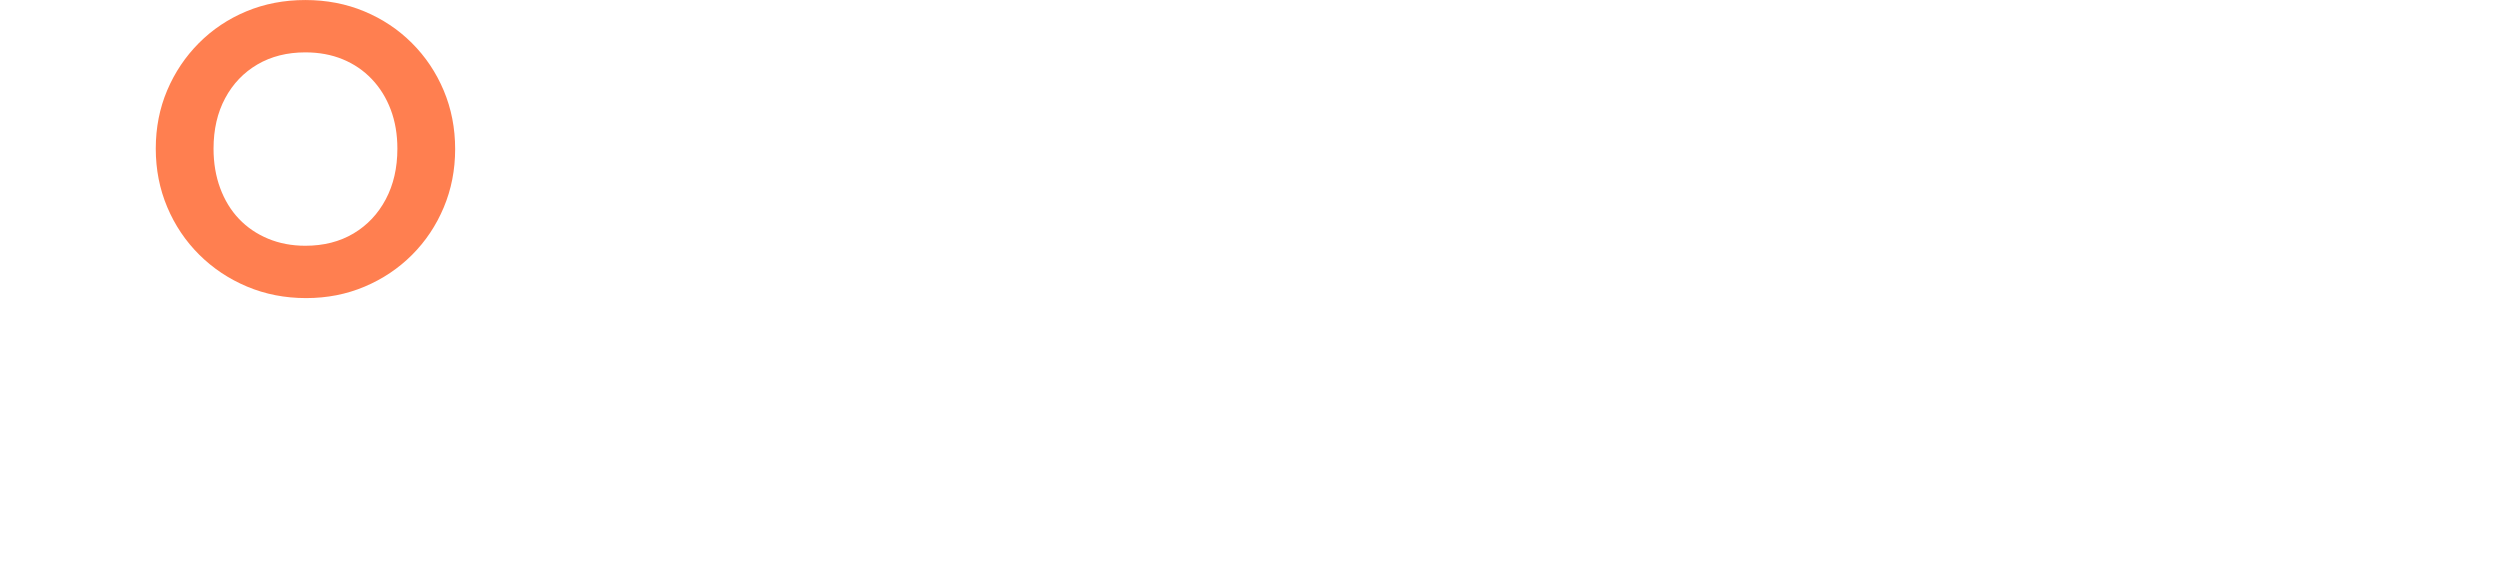
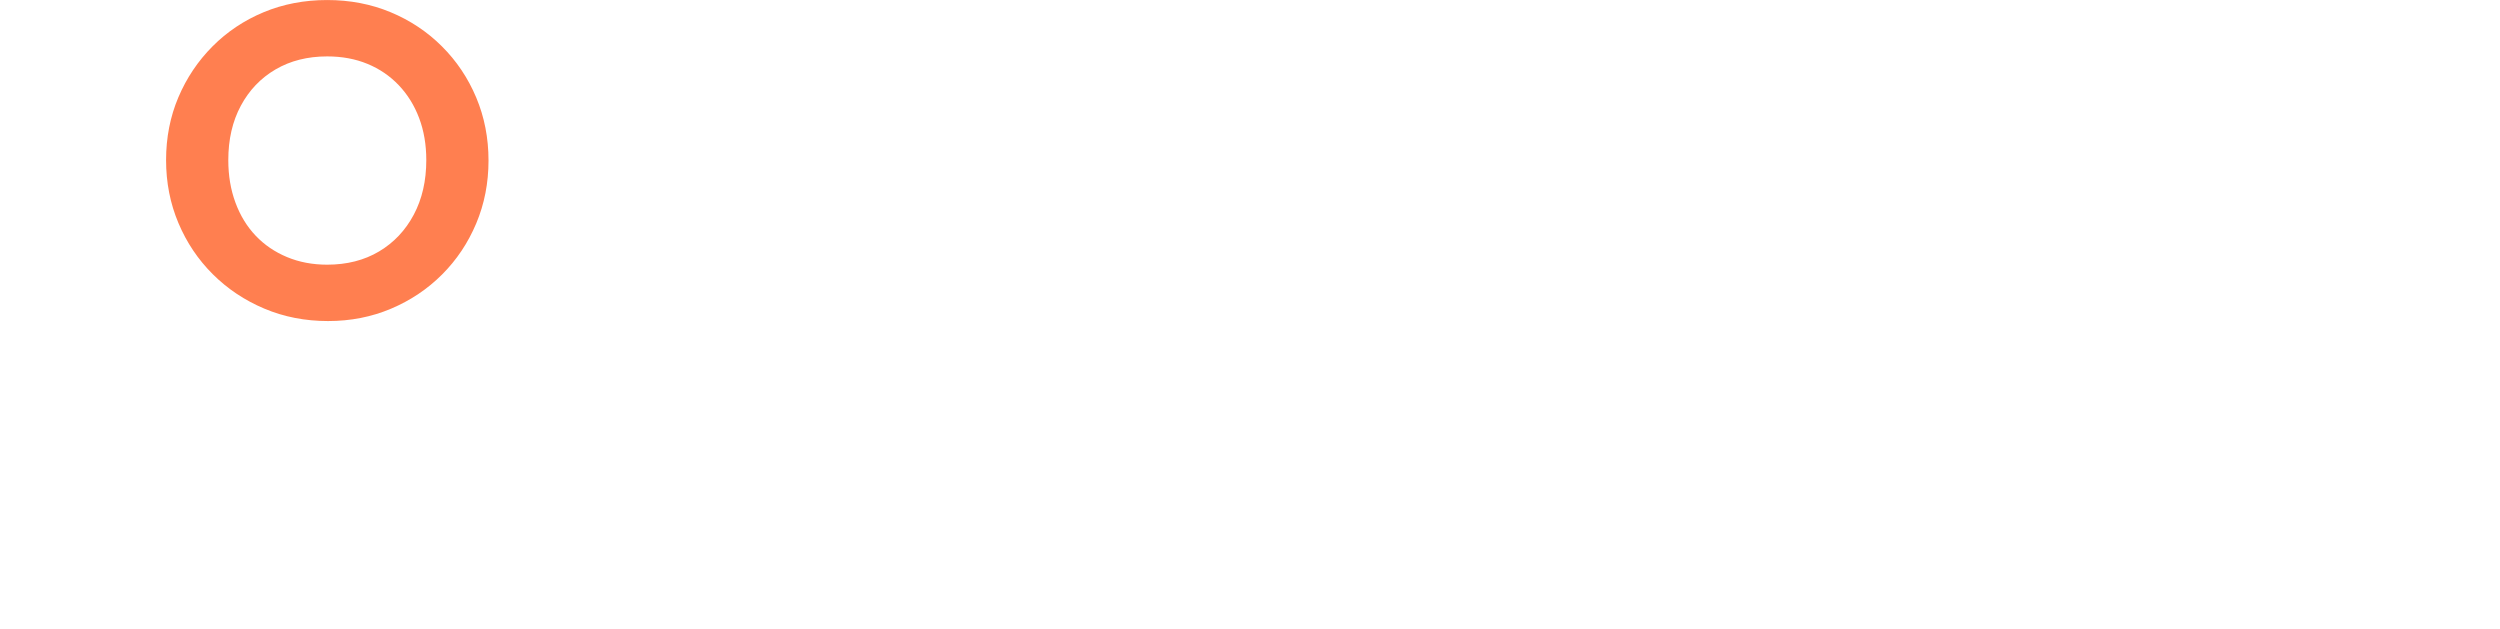
- <svg xmlns="http://www.w3.org/2000/svg" width="853" height="199" viewBox="-870 -999 8530 1999">
+ <svg xmlns="http://www.w3.org/2000/svg" width="792" height="199" viewBox="-870 -999 7928 1999">
  <path fill="#FF7F50" d="M160 22.7Q51 22.7 -42.6 -16.8Q-136.2 -56.2 -206.5 -126.1Q-276.8 -196 -316.1 -289.2Q-355.4 -382.4 -355.4 -489.5Q-355.4 -597 -316.3 -689.3Q-277.1 -781.6 -207.5 -851.5Q-137.9 -921.4 -44.9 -960.1Q48.2 -998.9 157.2 -998.9Q266.1 -998.9 359.2 -960.1Q452.3 -921.4 522.4 -851.5Q592.5 -781.6 631.6 -688.6Q670.7 -595.6 670.7 -488.1Q670.7 -381 631.6 -288Q592.5 -195 522.9 -125.4Q453.3 -55.8 360.4 -16.6Q267.6 22.7 160 22.7ZM157.2 -156.7Q251.6 -156.7 322.4 -198.8Q393.1 -240.9 432.9 -315.9Q472.7 -390.8 472.7 -489.5Q472.7 -562.9 449.9 -623.3Q427.1 -683.7 385 -727.9Q342.9 -772.1 285.3 -795.8Q227.8 -819.5 157.2 -819.5Q63.8 -819.5 -7 -778.1Q-77.7 -736.7 -117.5 -662.5Q-157.4 -588.2 -157.4 -489.5Q-157.4 -415.7 -134.6 -354.1Q-111.8 -292.5 -70.2 -248.8Q-28.6 -205.1 29.5 -180.9Q87.6 -156.7 157.2 -156.7Z" />
</svg>
